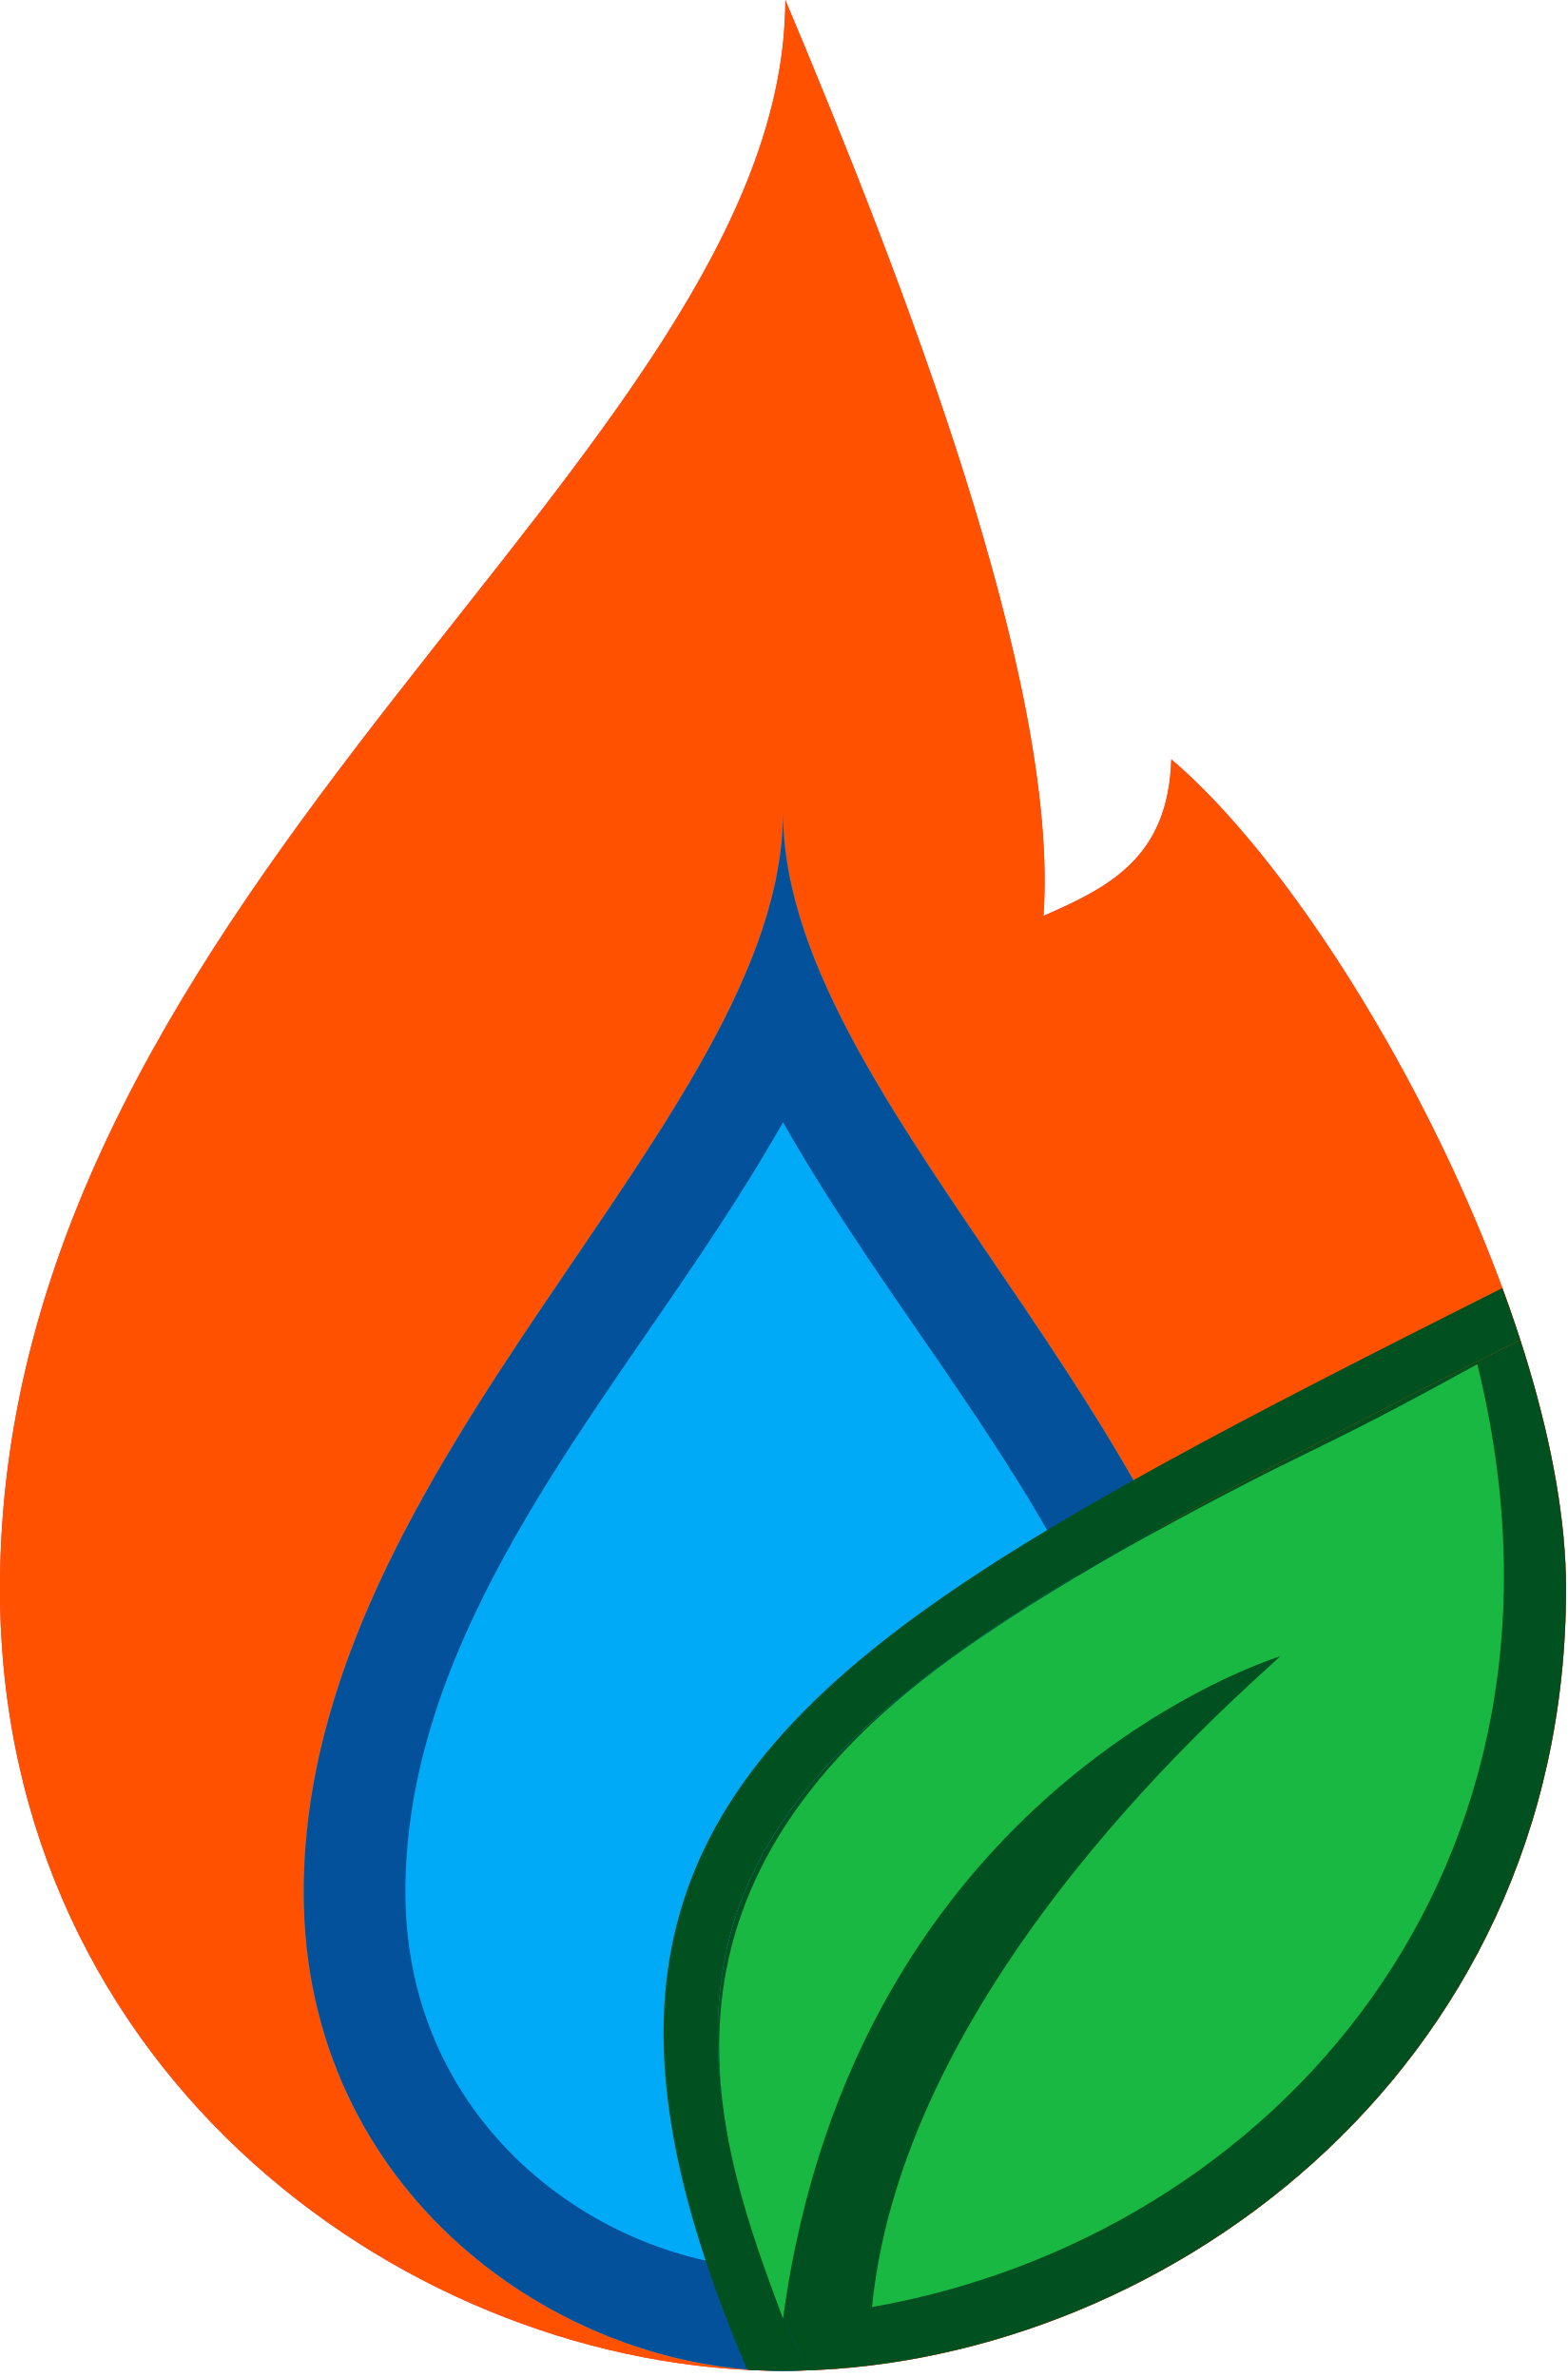
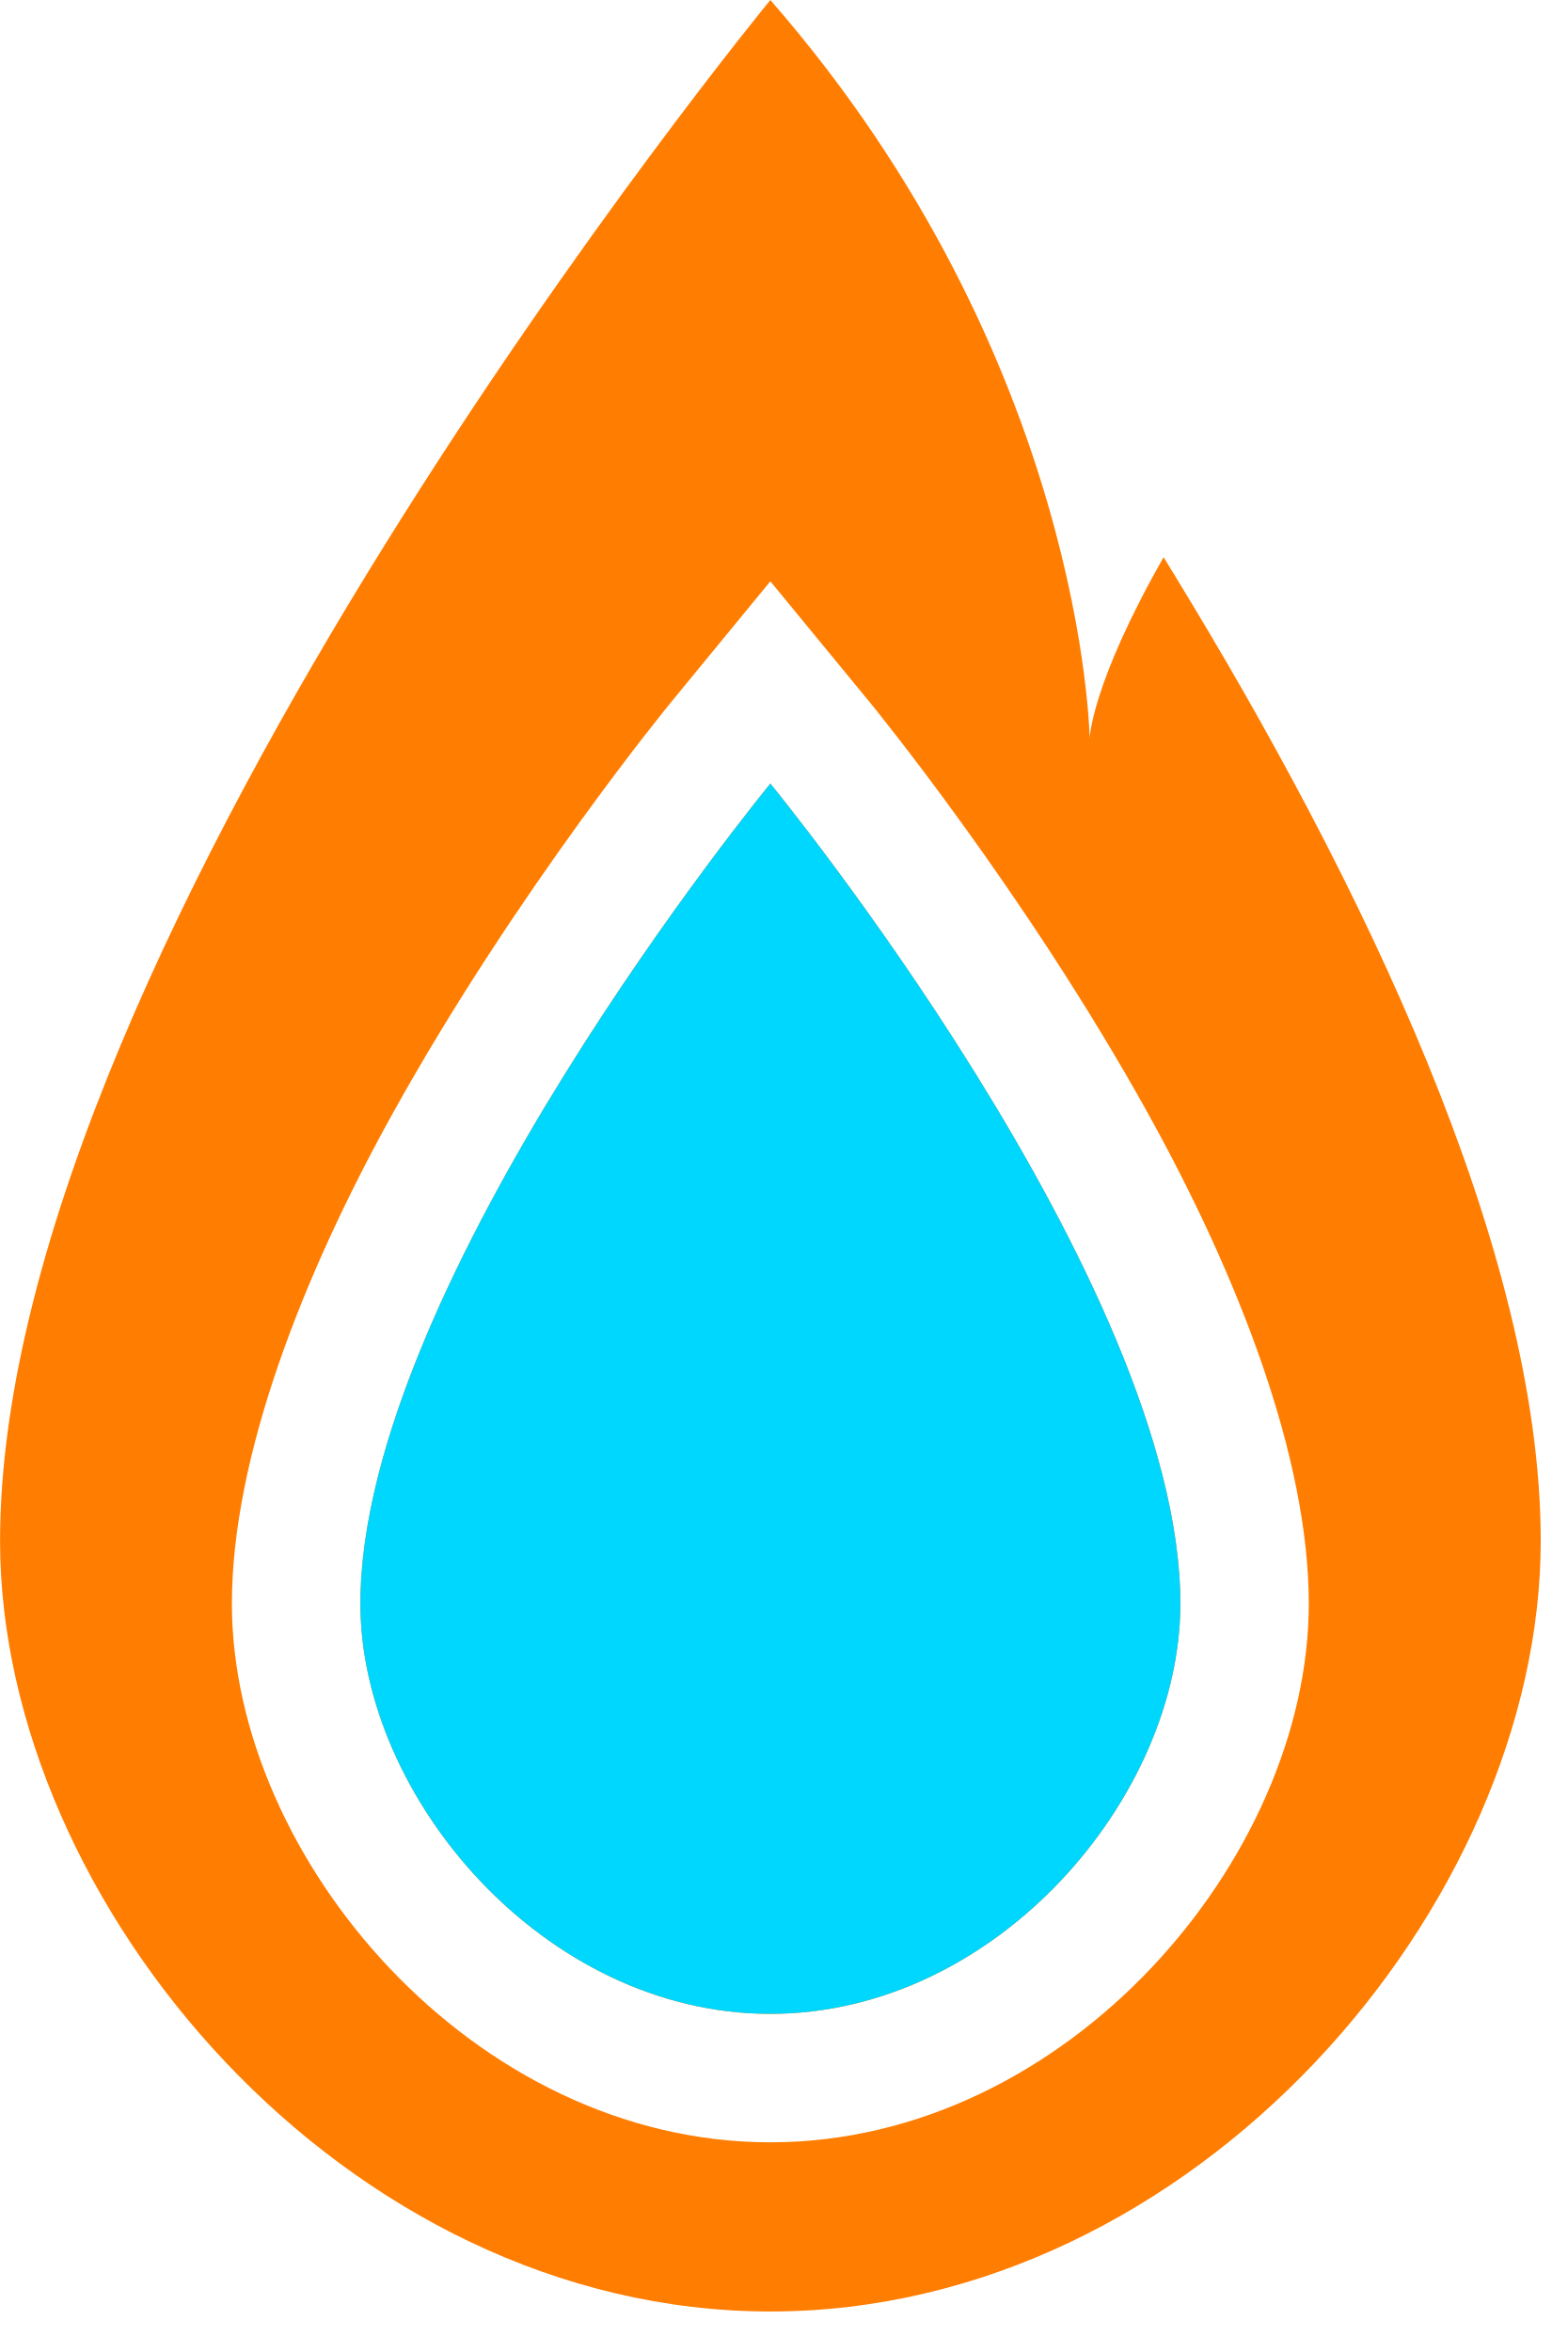
- <svg xmlns="http://www.w3.org/2000/svg" width="100%" height="100%" viewBox="0 0 186 282" version="1.1" xml:space="preserve" style="fill-rule:evenodd;clip-rule:evenodd;stroke-linejoin:round;stroke-miterlimit:2;">
-   <g transform="matrix(1,0,0,1,542.529,-418.881)">
-     <g transform="matrix(0.477054,0,0,0.477054,-688.168,280.311)">
-       <path d="M500.573,290.47C500.573,403.471 305.289,509.982 305.289,685.571C305.289,807.074 408.207,880.064 500,880.064C591.793,880.064 694.711,807.074 694.711,685.571C694.711,618.48 639.05,515.508 596.559,479.321C595.81,503.825 581.013,511.133 564.755,518.258C568.866,460.164 529.387,359.035 500.573,290.47Z" style="fill:rgb(255,45,71);" />
-       <clipPath id="_clip1">
-         <path d="M500.573,290.47C500.573,403.471 305.289,509.982 305.289,685.571C305.289,807.074 408.207,880.064 500,880.064C591.793,880.064 694.711,807.074 694.711,685.571C694.711,618.48 639.05,515.508 596.559,479.321C595.81,503.825 581.013,511.133 564.755,518.258C568.866,460.164 529.387,359.035 500.573,290.47Z" />
-       </clipPath>
-       <g clip-path="url(#_clip1)">
-         <g>
-           <path d="M500.573,290.47C485.659,406.411 305.289,509.982 305.289,685.571C305.289,807.074 408.207,880.064 500,880.064C591.793,880.064 694.711,807.074 694.711,685.571C694.711,618.48 639.05,515.508 596.559,479.321C595.81,503.825 581.013,511.133 564.755,518.258C568.866,460.164 543.394,352.572 500.573,290.47Z" style="fill:rgb(255,81,0);" />
-         </g>
-         <g transform="matrix(0.612081,0,0,0.612081,193.96,341.394)">
-           <path d="M500,880.064C591.793,880.064 694.711,807.074 694.711,685.571C694.711,509.982 500,371.481 500,246.931C500,371.481 305.289,509.982 305.289,685.571C305.289,807.074 408.207,880.064 500,880.064Z" style="fill:rgb(0,170,246);" />
-           <path d="M500,246.931C500,371.481 694.711,509.982 694.711,685.571C694.711,807.074 591.793,880.064 500,880.064C408.207,880.064 305.289,807.074 305.289,685.571C305.289,509.982 500,371.481 500,246.931ZM500,838.773C572.316,838.773 653.42,781.293 653.42,685.571C653.42,588.366 585.981,504.739 534.241,427.561C521.814,409.023 510.207,390.754 500,372.766C489.793,390.755 478.186,409.024 465.759,427.561C414.019,504.739 346.58,588.366 346.58,685.571C346.58,781.293 427.684,838.773 500,838.773Z" style="fill:rgb(3,80,155);" />
-         </g>
-         <g transform="matrix(0.766537,0,0,0.759284,-1213.88,309.28)">
-           <g transform="matrix(0.982559,-0.185951,0.185951,0.982559,1619.87,-17.4905)">
-             <path d="M469.845,871.803C426.967,685.155 509.868,655.67 760.814,582.812C777.879,683.348 727.889,777.557 663.466,822.252C648.184,838.343 560.895,893.62 469.845,871.803Z" style="fill:rgb(0,81,31);" />
-             <path d="M452.667,875.877C438.859,815.771 437.907,770.829 449.626,735.278C463.752,692.428 495.926,661.968 549.68,635.938C598.819,612.144 666.953,591.569 755.992,565.718L774.881,560.233L778.194,579.751C796.413,687.085 743.297,787.631 674.73,835.982C654.64,855.134 562.199,912.232 465.714,889.112L455.124,886.575L452.667,875.877ZM469.845,871.803C560.895,893.62 648.184,838.343 663.466,822.252C727.889,777.557 777.879,683.348 760.814,582.812C509.868,655.67 426.967,685.155 469.845,871.803Z" style="fill:rgb(0,81,31);" />
-           </g>
-           <g transform="matrix(0.982559,-0.185951,0.185951,0.982559,1619.87,-17.4905)">
-             <path d="M744.814,588.285C753.79,758.192 626.062,856.77 494.469,855.195C524.814,751.548 649.406,680.062 664.219,670.403C664.219,670.403 520.945,686.232 465.4,853.553C455.335,793.828 440.903,707.521 559.322,651.158C589.14,636.966 622.837,625.838 628.482,623.973C688.527,604.144 684.959,608.257 744.814,588.285Z" style="fill:rgb(24,184,67);" />
-           </g>
-         </g>
-       </g>
+ <svg xmlns="http://www.w3.org/2000/svg" width="100%" height="100%" viewBox="0 0 38 57" version="1.1" xml:space="preserve" style="fill-rule:evenodd;clip-rule:evenodd;stroke-linejoin:round;stroke-miterlimit:2;">
+   <g transform="matrix(1,0,0,1,-134.258,-221.954)">
+     <g transform="matrix(0.24036,1.20171e-18,-1.20171e-18,0.24036,-215.57,79.9041)">
+       <path d="M1572.78,647.168L1573.88,648.971C1592.65,679.647 1610.81,716.942 1610.81,746.361C1610.81,782.983 1576,824.047 1533.12,824.047C1490.25,824.047 1455.44,782.983 1455.44,746.361C1455.44,685.518 1533.12,590.989 1533.12,590.989C1564.84,627.339 1565.32,665.453 1565.32,665.453C1565.32,665.453 1565.46,660.022 1572.78,647.168ZM1533.12,806.991C1563.09,806.991 1587.42,778.289 1587.42,752.692C1587.42,737.896 1580.31,719.675 1571.24,703.315C1558.75,680.773 1543.13,661.773 1543.13,661.773L1533.12,649.598L1523.12,661.773C1523.12,661.773 1507.5,680.773 1495,703.315C1485.93,719.675 1478.82,737.896 1478.82,752.692C1478.82,778.289 1503.15,806.991 1533.12,806.991ZM1533.12,794.04C1510.3,794.04 1491.78,772.184 1491.78,752.692C1491.78,720.308 1533.12,669.995 1533.12,669.995C1533.12,669.995 1574.47,720.308 1574.47,752.692C1574.47,772.184 1555.94,794.04 1533.12,794.04Z" style="fill:rgb(255,125,0);" />
+     </g>
+     <g transform="matrix(0.127931,6.3961e-19,-6.3961e-19,0.127931,-43.2028,165.338)">
+       <path d="M1533.12,824.047C1490.25,824.047 1455.44,782.983 1455.44,746.361C1455.44,685.518 1533.12,590.989 1533.12,590.989C1533.12,590.989 1610.81,685.518 1610.81,746.361C1610.81,782.983 1576,824.047 1533.12,824.047Z" style="fill:rgb(0,215,255);" />
    </g>
  </g>
</svg>
